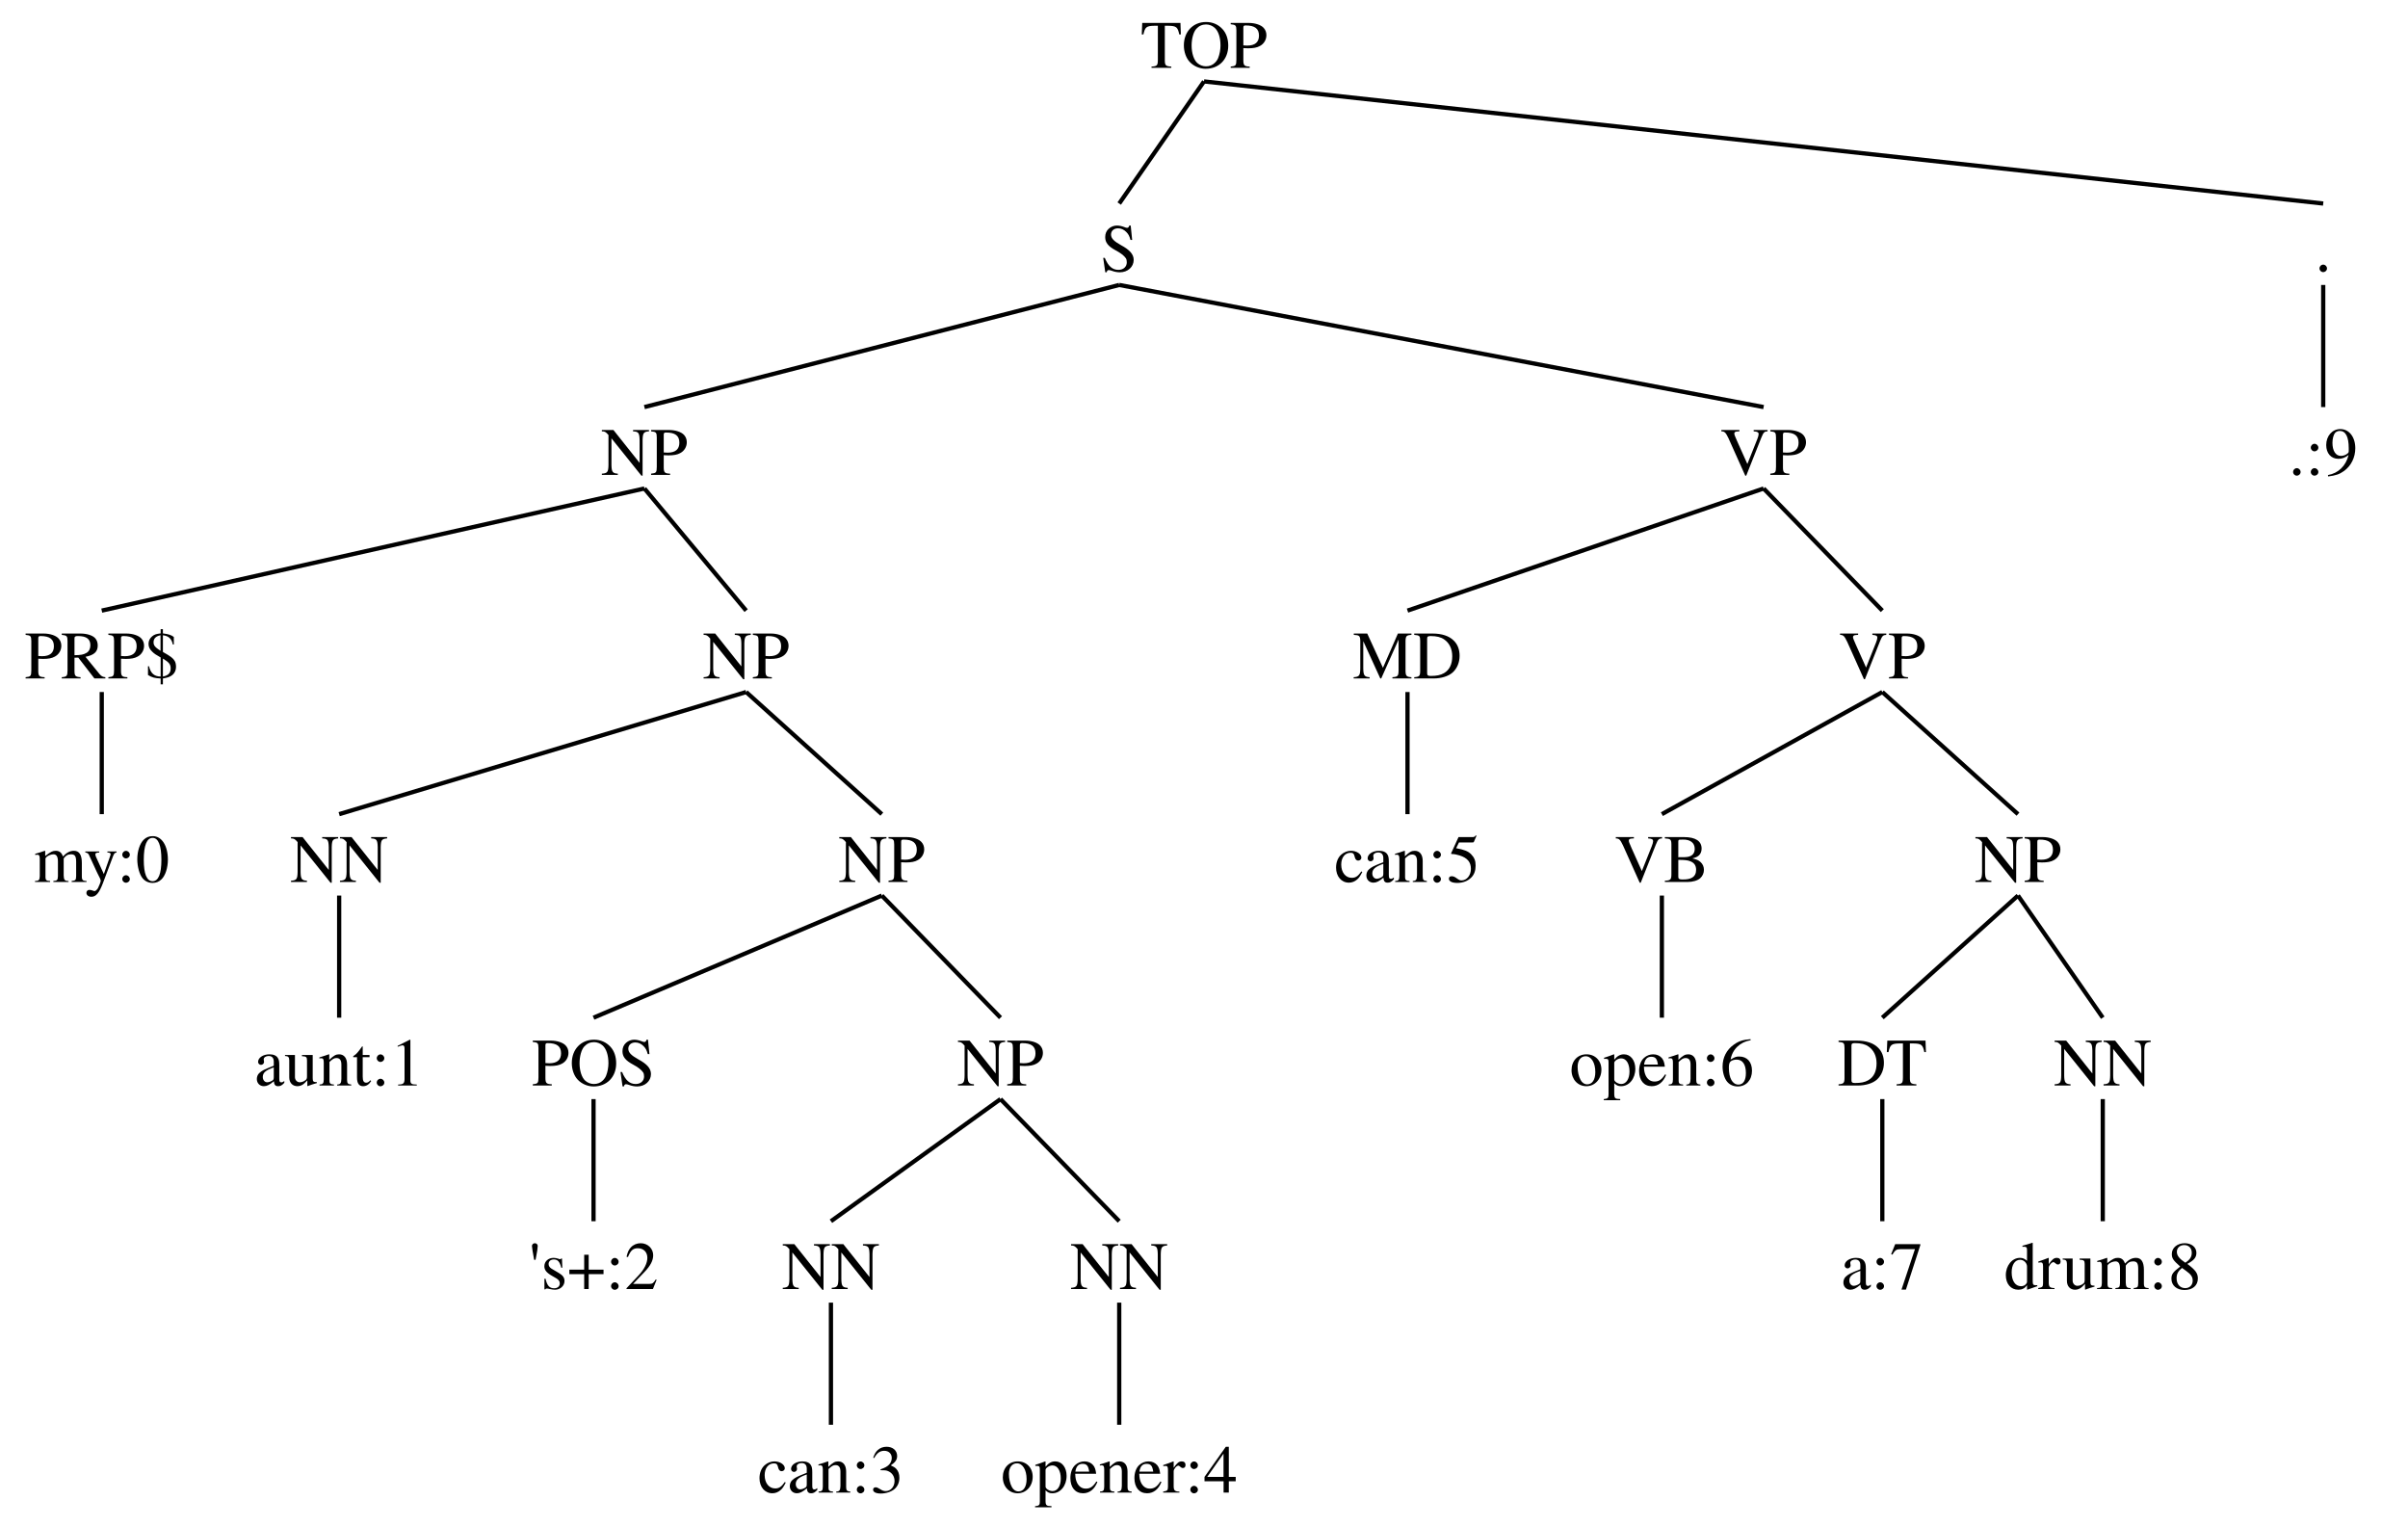
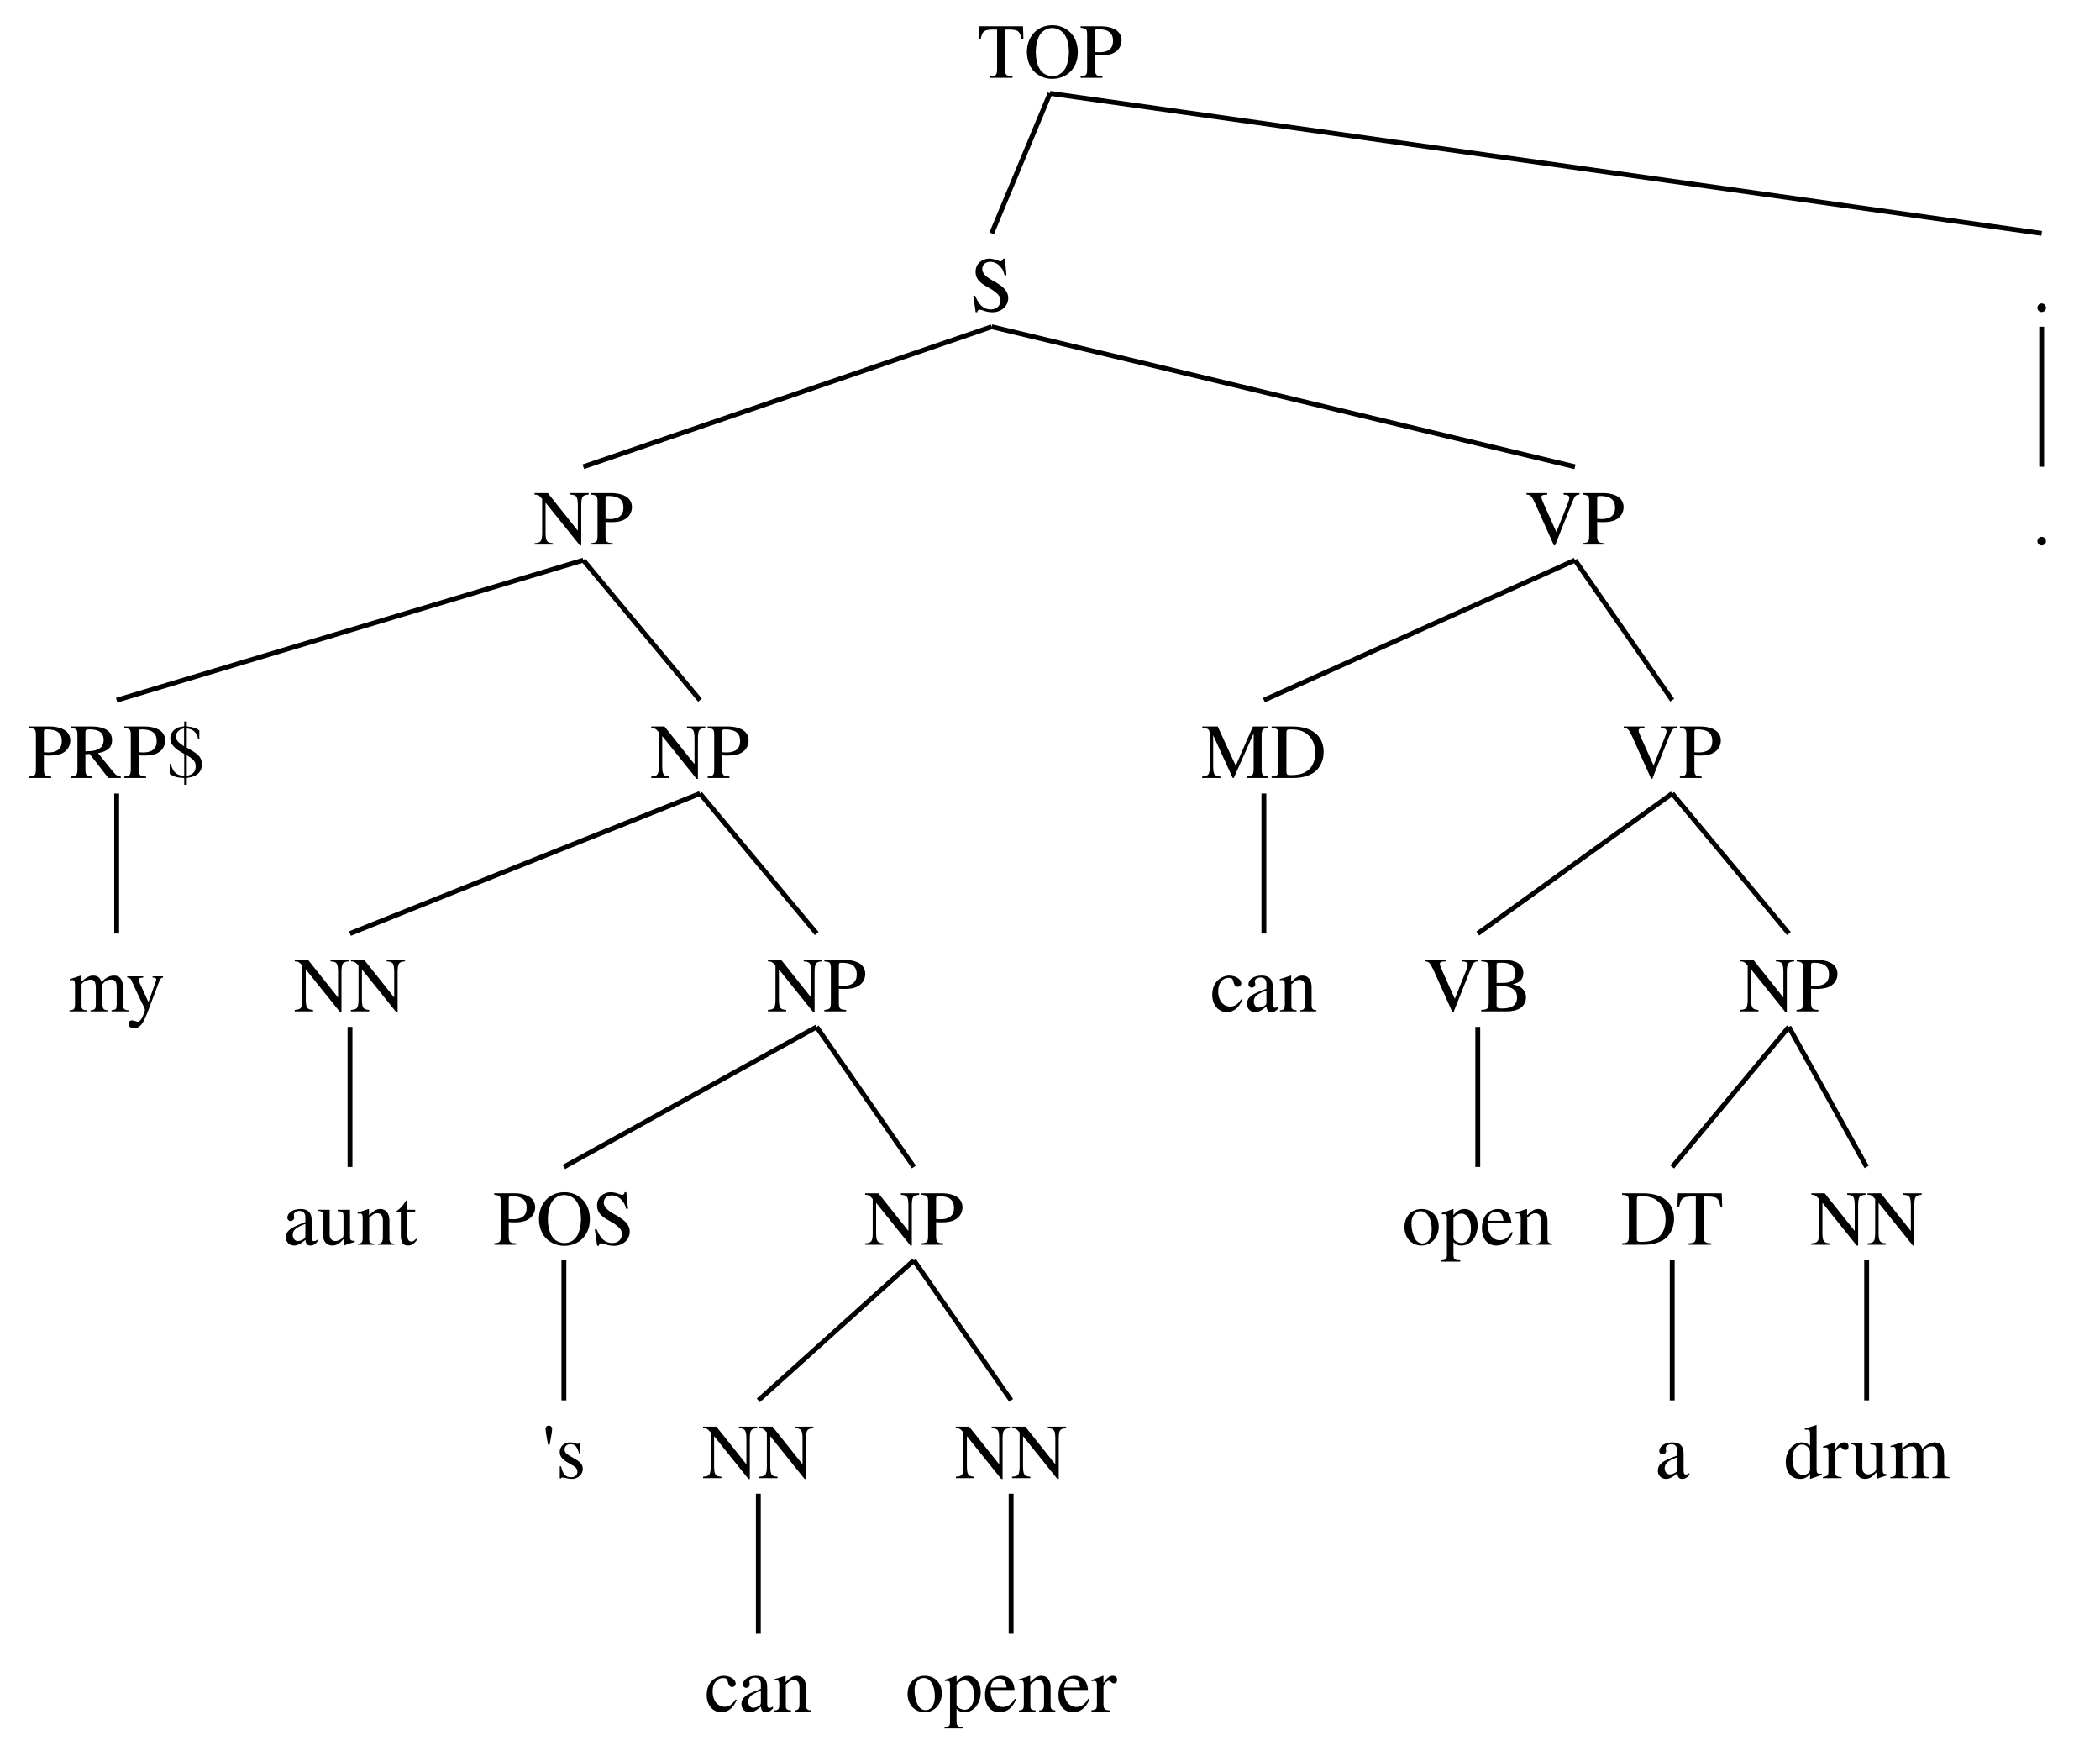
- <svg xmlns="http://www.w3.org/2000/svg" baseProfile="full" height="360px" preserveAspectRatio="xMidYMid meet" style="font-family: times, serif; font-weight: normal; font-style: normal; font-size: 16px;" version="1.1" viewBox="0,0,568.0,360.0" width="568px">
+ <svg xmlns="http://www.w3.org/2000/svg" baseProfile="full" height="360px" preserveAspectRatio="xMidYMid meet" style="font-family: times, serif; font-weight: normal; font-style: normal; font-size: 16px;" version="1.1" viewBox="0,0,432.0,360.0" width="432px">
  <defs />
  <svg width="100%" x="0" y="0px">
    <defs />
    <text text-anchor="middle" x="50%" y="16px">TOP</text>
  </svg>
-   <svg width="92.958%" x="0%" y="48px">
+   <svg width="94.444%" x="0%" y="48px">
    <defs />
    <svg width="100%" x="0" y="0px">
      <defs />
      <text text-anchor="middle" x="50%" y="16px">S</text>
    </svg>
-     <svg width="57.576%" x="0%" y="48px">
+     <svg width="58.824%" x="0%" y="48px">
      <defs />
      <svg width="100%" x="0" y="0px">
        <defs />
        <text text-anchor="middle" x="50%" y="16px">NP</text>
      </svg>
-       <svg width="15.79%" x="0%" y="48px">
+       <svg width="20%" x="0%" y="48px">
        <defs />
        <svg width="100%" x="0" y="0px">
          <defs />
          <text text-anchor="middle" x="50%" y="16px">PRP$</text>
        </svg>
        <svg width="100%" x="0%" y="48px">
          <defs />
          <svg width="100%" x="0" y="0px">
            <defs />
-             <text text-anchor="middle" x="50%" y="16px">my:0</text>
+             <text text-anchor="middle" x="50%" y="16px">my</text>
          </svg>
        </svg>
        <line stroke="black" x1="50%" x2="50%" y1="19.2px" y2="48px" />
      </svg>
-       <line stroke="black" x1="50%" x2="7.895%" y1="19.2px" y2="48px" />
-       <svg width="84.21%" x="15.79%" y="48px">
+       <line stroke="black" x1="50%" x2="10%" y1="19.2px" y2="48px" />
+       <svg width="80%" x="20%" y="48px">
        <defs />
        <svg width="100%" x="0" y="0px">
          <defs />
          <text text-anchor="middle" x="50%" y="16px">NP</text>
        </svg>
        <svg width="25%" x="0%" y="48px">
          <defs />
          <svg width="100%" x="0" y="0px">
            <defs />
            <text text-anchor="middle" x="50%" y="16px">NN</text>
          </svg>
          <svg width="100%" x="0%" y="48px">
            <defs />
            <svg width="100%" x="0" y="0px">
              <defs />
-               <text text-anchor="middle" x="50%" y="16px">aunt:1</text>
+               <text text-anchor="middle" x="50%" y="16px">aunt</text>
            </svg>
          </svg>
          <line stroke="black" x1="50%" x2="50%" y1="19.2px" y2="48px" />
        </svg>
        <line stroke="black" x1="50%" x2="12.5%" y1="19.2px" y2="48px" />
        <svg width="75%" x="25%" y="48px">
          <defs />
          <svg width="100%" x="0" y="0px">
            <defs />
            <text text-anchor="middle" x="50%" y="16px">NP</text>
          </svg>
-           <svg width="29.167%" x="0%" y="48px">
+           <svg width="27.778%" x="0%" y="48px">
            <defs />
            <svg width="100%" x="0" y="0px">
              <defs />
              <text text-anchor="middle" x="50%" y="16px">POS</text>
            </svg>
            <svg width="100%" x="0%" y="48px">
              <defs />
              <svg width="100%" x="0" y="0px">
                <defs />
-                 <text text-anchor="middle" x="50%" y="16px">'s+:2</text>
+                 <text text-anchor="middle" x="50%" y="16px">'s</text>
              </svg>
            </svg>
            <line stroke="black" x1="50%" x2="50%" y1="19.2px" y2="48px" />
          </svg>
-           <line stroke="black" x1="50%" x2="14.583%" y1="19.2px" y2="48px" />
-           <svg width="70.833%" x="29.167%" y="48px">
+           <line stroke="black" x1="50%" x2="13.889%" y1="19.2px" y2="48px" />
+           <svg width="72.222%" x="27.778%" y="48px">
            <defs />
            <svg width="100%" x="0" y="0px">
              <defs />
              <text text-anchor="middle" x="50%" y="16px">NP</text>
            </svg>
-             <svg width="41.176%" x="0%" y="48px">
+             <svg width="38.462%" x="0%" y="48px">
              <defs />
              <svg width="100%" x="0" y="0px">
                <defs />
                <text text-anchor="middle" x="50%" y="16px">NN</text>
              </svg>
              <svg width="100%" x="0%" y="48px">
                <defs />
                <svg width="100%" x="0" y="0px">
                  <defs />
-                   <text text-anchor="middle" x="50%" y="16px">can:3</text>
+                   <text text-anchor="middle" x="50%" y="16px">can</text>
                </svg>
              </svg>
              <line stroke="black" x1="50%" x2="50%" y1="19.2px" y2="48px" />
            </svg>
-             <line stroke="black" x1="50%" x2="20.588%" y1="19.2px" y2="48px" />
-             <svg width="58.824%" x="41.176%" y="48px">
+             <line stroke="black" x1="50%" x2="19.231%" y1="19.2px" y2="48px" />
+             <svg width="61.538%" x="38.462%" y="48px">
              <defs />
              <svg width="100%" x="0" y="0px">
                <defs />
                <text text-anchor="middle" x="50%" y="16px">NN</text>
              </svg>
              <svg width="100%" x="0%" y="48px">
                <defs />
                <svg width="100%" x="0" y="0px">
                  <defs />
-                   <text text-anchor="middle" x="50%" y="16px">opener:4</text>
+                   <text text-anchor="middle" x="50%" y="16px">opener</text>
                </svg>
              </svg>
              <line stroke="black" x1="50%" x2="50%" y1="19.2px" y2="48px" />
            </svg>
-             <line stroke="black" x1="50%" x2="70.588%" y1="19.2px" y2="48px" />
-           </svg>
-           <line stroke="black" x1="50%" x2="64.583%" y1="19.2px" y2="48px" />
+             <line stroke="black" x1="50%" x2="69.231%" y1="19.2px" y2="48px" />
+           </svg>
+           <line stroke="black" x1="50%" x2="63.889%" y1="19.2px" y2="48px" />
        </svg>
        <line stroke="black" x1="50%" x2="62.5%" y1="19.2px" y2="48px" />
      </svg>
-       <line stroke="black" x1="50%" x2="57.895%" y1="19.2px" y2="48px" />
-     </svg>
-     <line stroke="black" x1="50%" x2="28.788%" y1="19.2px" y2="48px" />
-     <svg width="42.424%" x="57.576%" y="48px">
+       <line stroke="black" x1="50%" x2="60%" y1="19.2px" y2="48px" />
+     </svg>
+     <line stroke="black" x1="50%" x2="29.412%" y1="19.2px" y2="48px" />
+     <svg width="41.176%" x="58.824%" y="48px">
      <defs />
      <svg width="100%" x="0" y="0px">
        <defs />
        <text text-anchor="middle" x="50%" y="16px">VP</text>
      </svg>
-       <svg width="25%" x="0%" y="48px">
+       <svg width="23.809%" x="0%" y="48px">
        <defs />
        <svg width="100%" x="0" y="0px">
          <defs />
          <text text-anchor="middle" x="50%" y="16px">MD</text>
        </svg>
        <svg width="100%" x="0%" y="48px">
          <defs />
          <svg width="100%" x="0" y="0px">
            <defs />
-             <text text-anchor="middle" x="50%" y="16px">can:5</text>
+             <text text-anchor="middle" x="50%" y="16px">can</text>
          </svg>
        </svg>
        <line stroke="black" x1="50%" x2="50%" y1="19.2px" y2="48px" />
      </svg>
-       <line stroke="black" x1="50%" x2="12.5%" y1="19.2px" y2="48px" />
-       <svg width="75%" x="25%" y="48px">
+       <line stroke="black" x1="50%" x2="11.905%" y1="19.2px" y2="48px" />
+       <svg width="76.191%" x="23.809%" y="48px">
        <defs />
        <svg width="100%" x="0" y="0px">
          <defs />
          <text text-anchor="middle" x="50%" y="16px">VP</text>
        </svg>
-         <svg width="38.095%" x="0%" y="48px">
+         <svg width="37.5%" x="0%" y="48px">
          <defs />
          <svg width="100%" x="0" y="0px">
            <defs />
            <text text-anchor="middle" x="50%" y="16px">VB</text>
          </svg>
          <svg width="100%" x="0%" y="48px">
            <defs />
            <svg width="100%" x="0" y="0px">
              <defs />
-               <text text-anchor="middle" x="50%" y="16px">open:6</text>
+               <text text-anchor="middle" x="50%" y="16px">open</text>
            </svg>
          </svg>
          <line stroke="black" x1="50%" x2="50%" y1="19.2px" y2="48px" />
        </svg>
-         <line stroke="black" x1="50%" x2="19.048%" y1="19.2px" y2="48px" />
-         <svg width="61.905%" x="38.095%" y="48px">
+         <line stroke="black" x1="50%" x2="18.75%" y1="19.2px" y2="48px" />
+         <svg width="62.5%" x="37.5%" y="48px">
          <defs />
          <svg width="100%" x="0" y="0px">
            <defs />
            <text text-anchor="middle" x="50%" y="16px">NP</text>
          </svg>
-           <svg width="38.462%" x="0%" y="48px">
+           <svg width="40%" x="0%" y="48px">
            <defs />
            <svg width="100%" x="0" y="0px">
              <defs />
              <text text-anchor="middle" x="50%" y="16px">DT</text>
            </svg>
            <svg width="100%" x="0%" y="48px">
              <defs />
              <svg width="100%" x="0" y="0px">
                <defs />
-                 <text text-anchor="middle" x="50%" y="16px">a:7</text>
+                 <text text-anchor="middle" x="50%" y="16px">a</text>
              </svg>
            </svg>
            <line stroke="black" x1="50%" x2="50%" y1="19.2px" y2="48px" />
          </svg>
-           <line stroke="black" x1="50%" x2="19.231%" y1="19.2px" y2="48px" />
-           <svg width="61.538%" x="38.462%" y="48px">
+           <line stroke="black" x1="50%" x2="20%" y1="19.2px" y2="48px" />
+           <svg width="60%" x="40%" y="48px">
            <defs />
            <svg width="100%" x="0" y="0px">
              <defs />
              <text text-anchor="middle" x="50%" y="16px">NN</text>
            </svg>
            <svg width="100%" x="0%" y="48px">
              <defs />
              <svg width="100%" x="0" y="0px">
                <defs />
-                 <text text-anchor="middle" x="50%" y="16px">drum:8</text>
+                 <text text-anchor="middle" x="50%" y="16px">drum</text>
              </svg>
            </svg>
            <line stroke="black" x1="50%" x2="50%" y1="19.2px" y2="48px" />
          </svg>
-           <line stroke="black" x1="50%" x2="69.231%" y1="19.2px" y2="48px" />
-         </svg>
-         <line stroke="black" x1="50%" x2="69.048%" y1="19.2px" y2="48px" />
-       </svg>
-       <line stroke="black" x1="50%" x2="62.5%" y1="19.2px" y2="48px" />
-     </svg>
-     <line stroke="black" x1="50%" x2="78.788%" y1="19.2px" y2="48px" />
+           <line stroke="black" x1="50%" x2="70%" y1="19.2px" y2="48px" />
+         </svg>
+         <line stroke="black" x1="50%" x2="68.75%" y1="19.2px" y2="48px" />
+       </svg>
+       <line stroke="black" x1="50%" x2="61.905%" y1="19.2px" y2="48px" />
+     </svg>
+     <line stroke="black" x1="50%" x2="79.412%" y1="19.2px" y2="48px" />
  </svg>
-   <line stroke="black" x1="50%" x2="46.479%" y1="19.2px" y2="48px" />
-   <svg width="7.042%" x="92.958%" y="48px">
+   <line stroke="black" x1="50%" x2="47.222%" y1="19.2px" y2="48px" />
+   <svg width="5.556%" x="94.444%" y="48px">
    <defs />
    <svg width="100%" x="0" y="0px">
      <defs />
      <text text-anchor="middle" x="50%" y="16px">.</text>
    </svg>
    <svg width="100%" x="0%" y="48px">
      <defs />
      <svg width="100%" x="0" y="0px">
        <defs />
-         <text text-anchor="middle" x="50%" y="16px">.:9</text>
+         <text text-anchor="middle" x="50%" y="16px">.</text>
      </svg>
    </svg>
    <line stroke="black" x1="50%" x2="50%" y1="19.2px" y2="48px" />
  </svg>
-   <line stroke="black" x1="50%" x2="96.479%" y1="19.2px" y2="48px" />
+   <line stroke="black" x1="50%" x2="97.222%" y1="19.2px" y2="48px" />
</svg>
